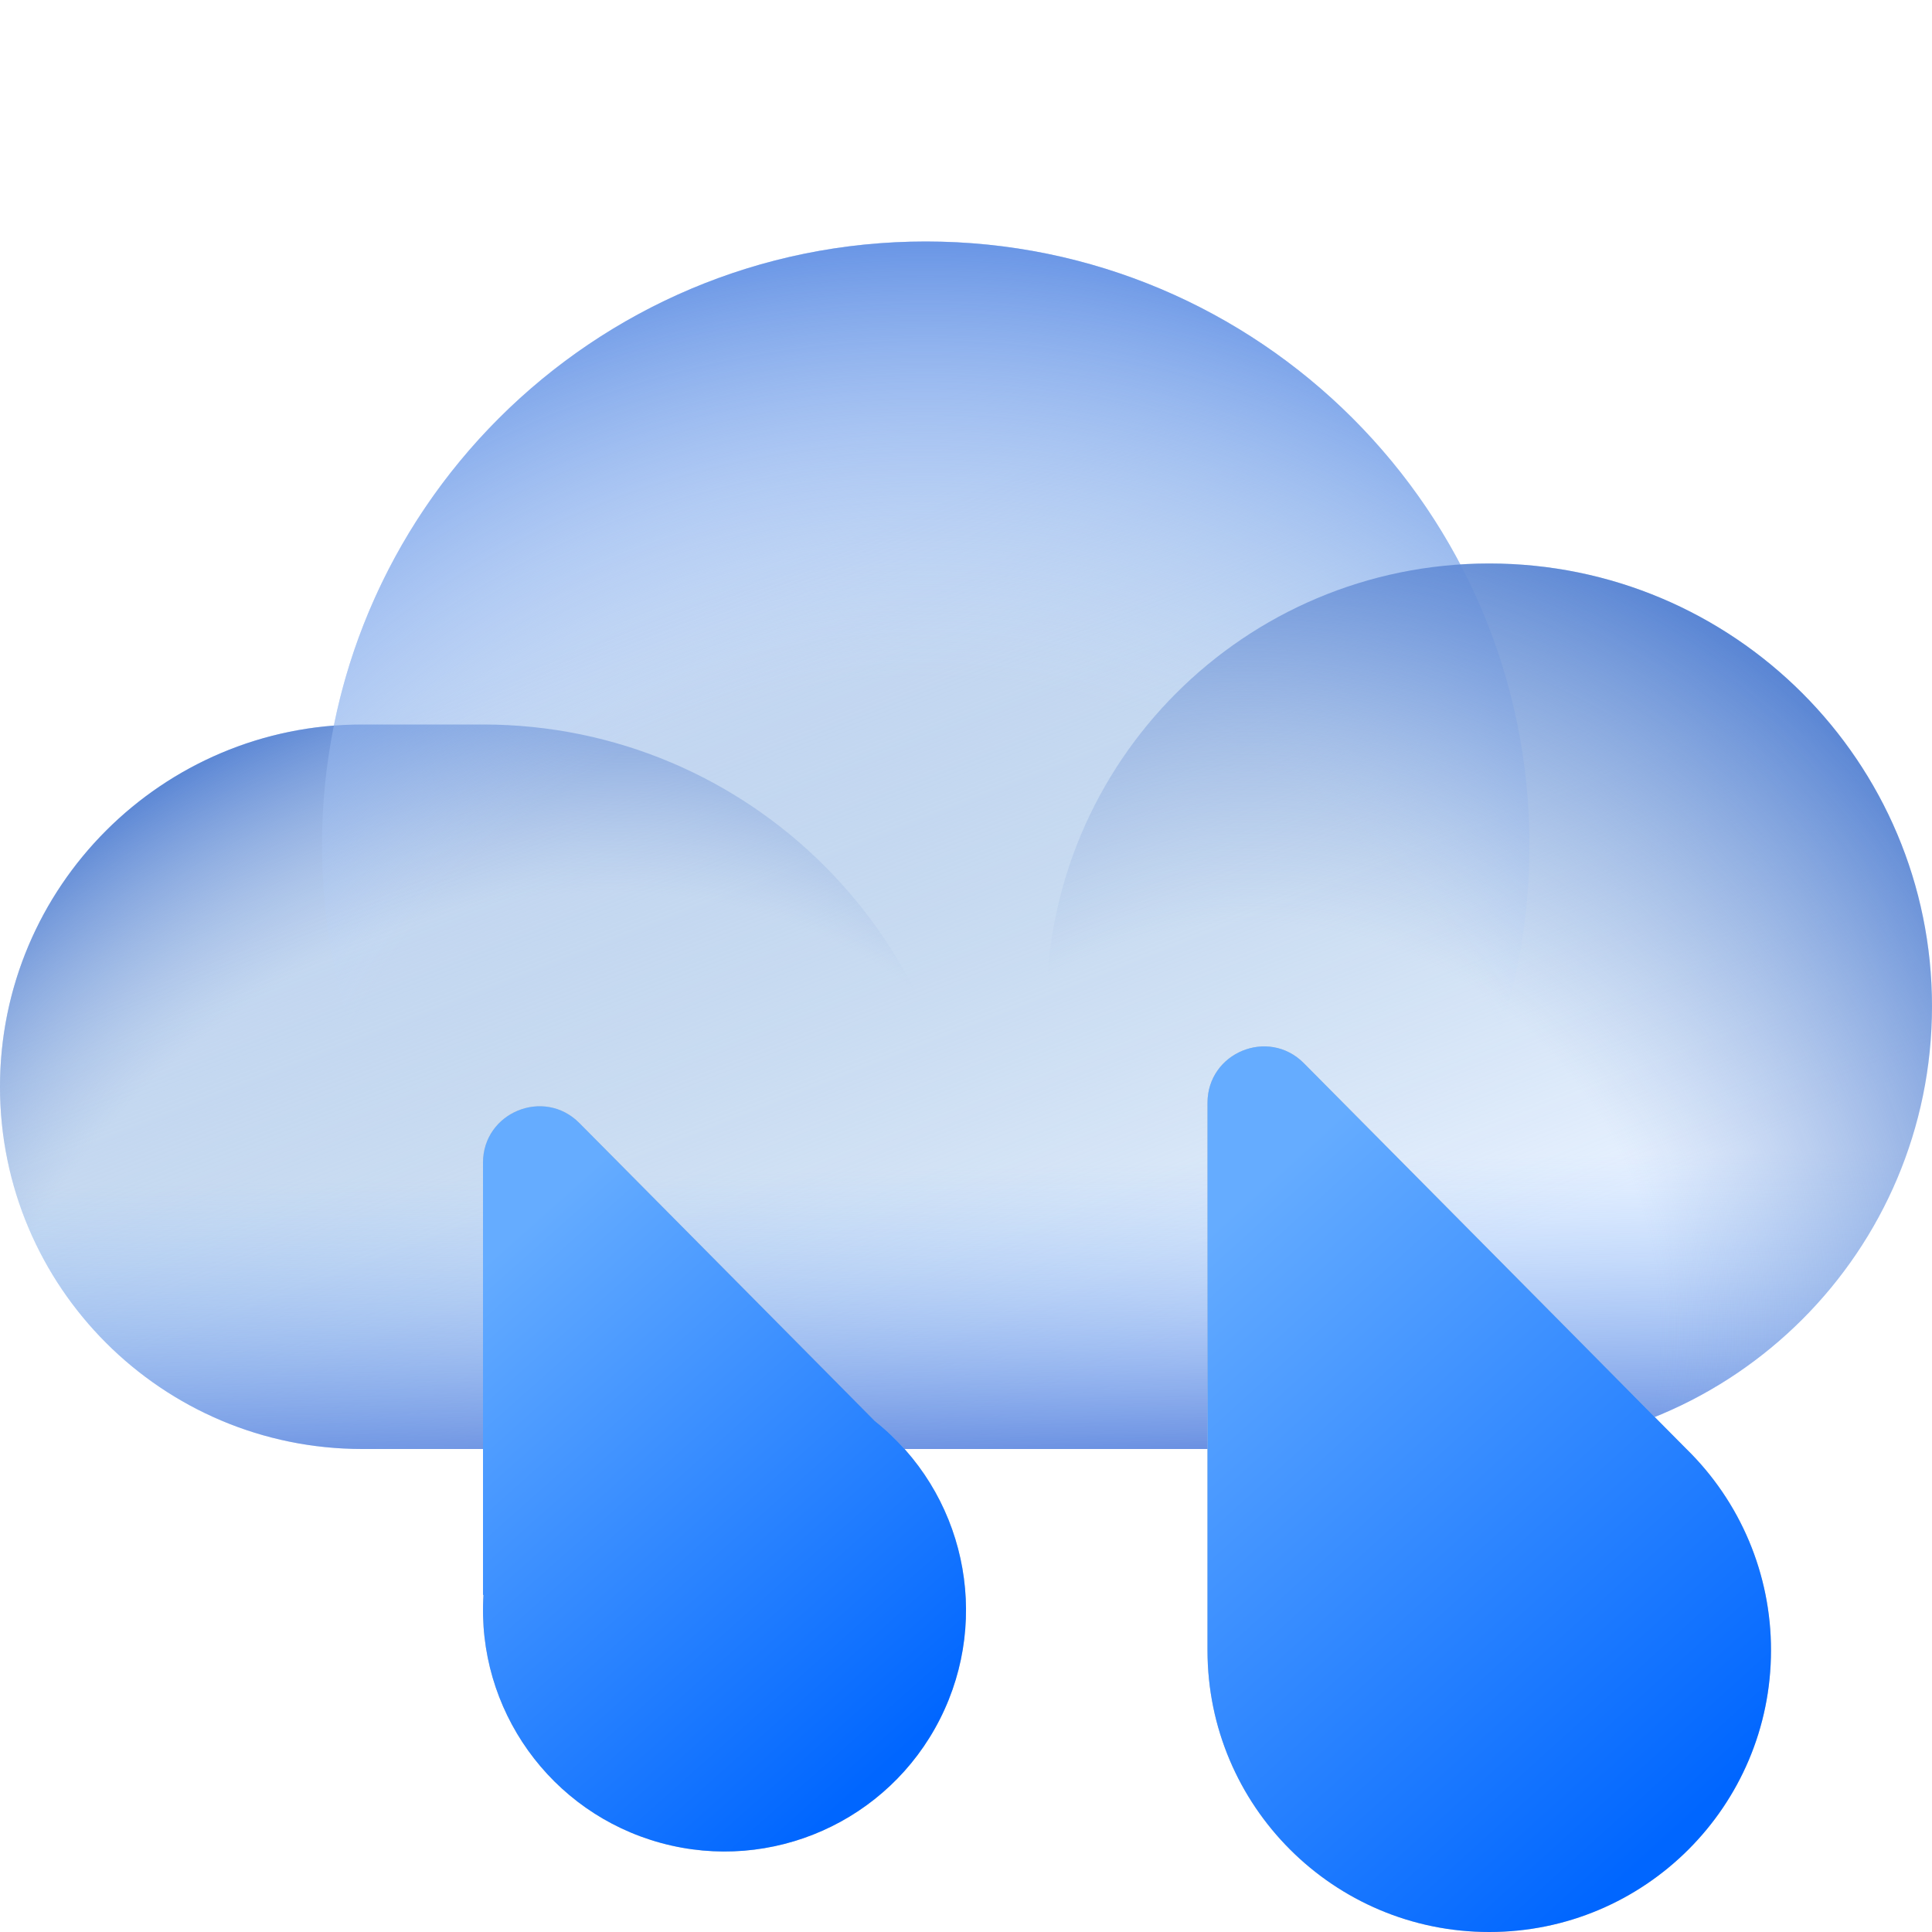
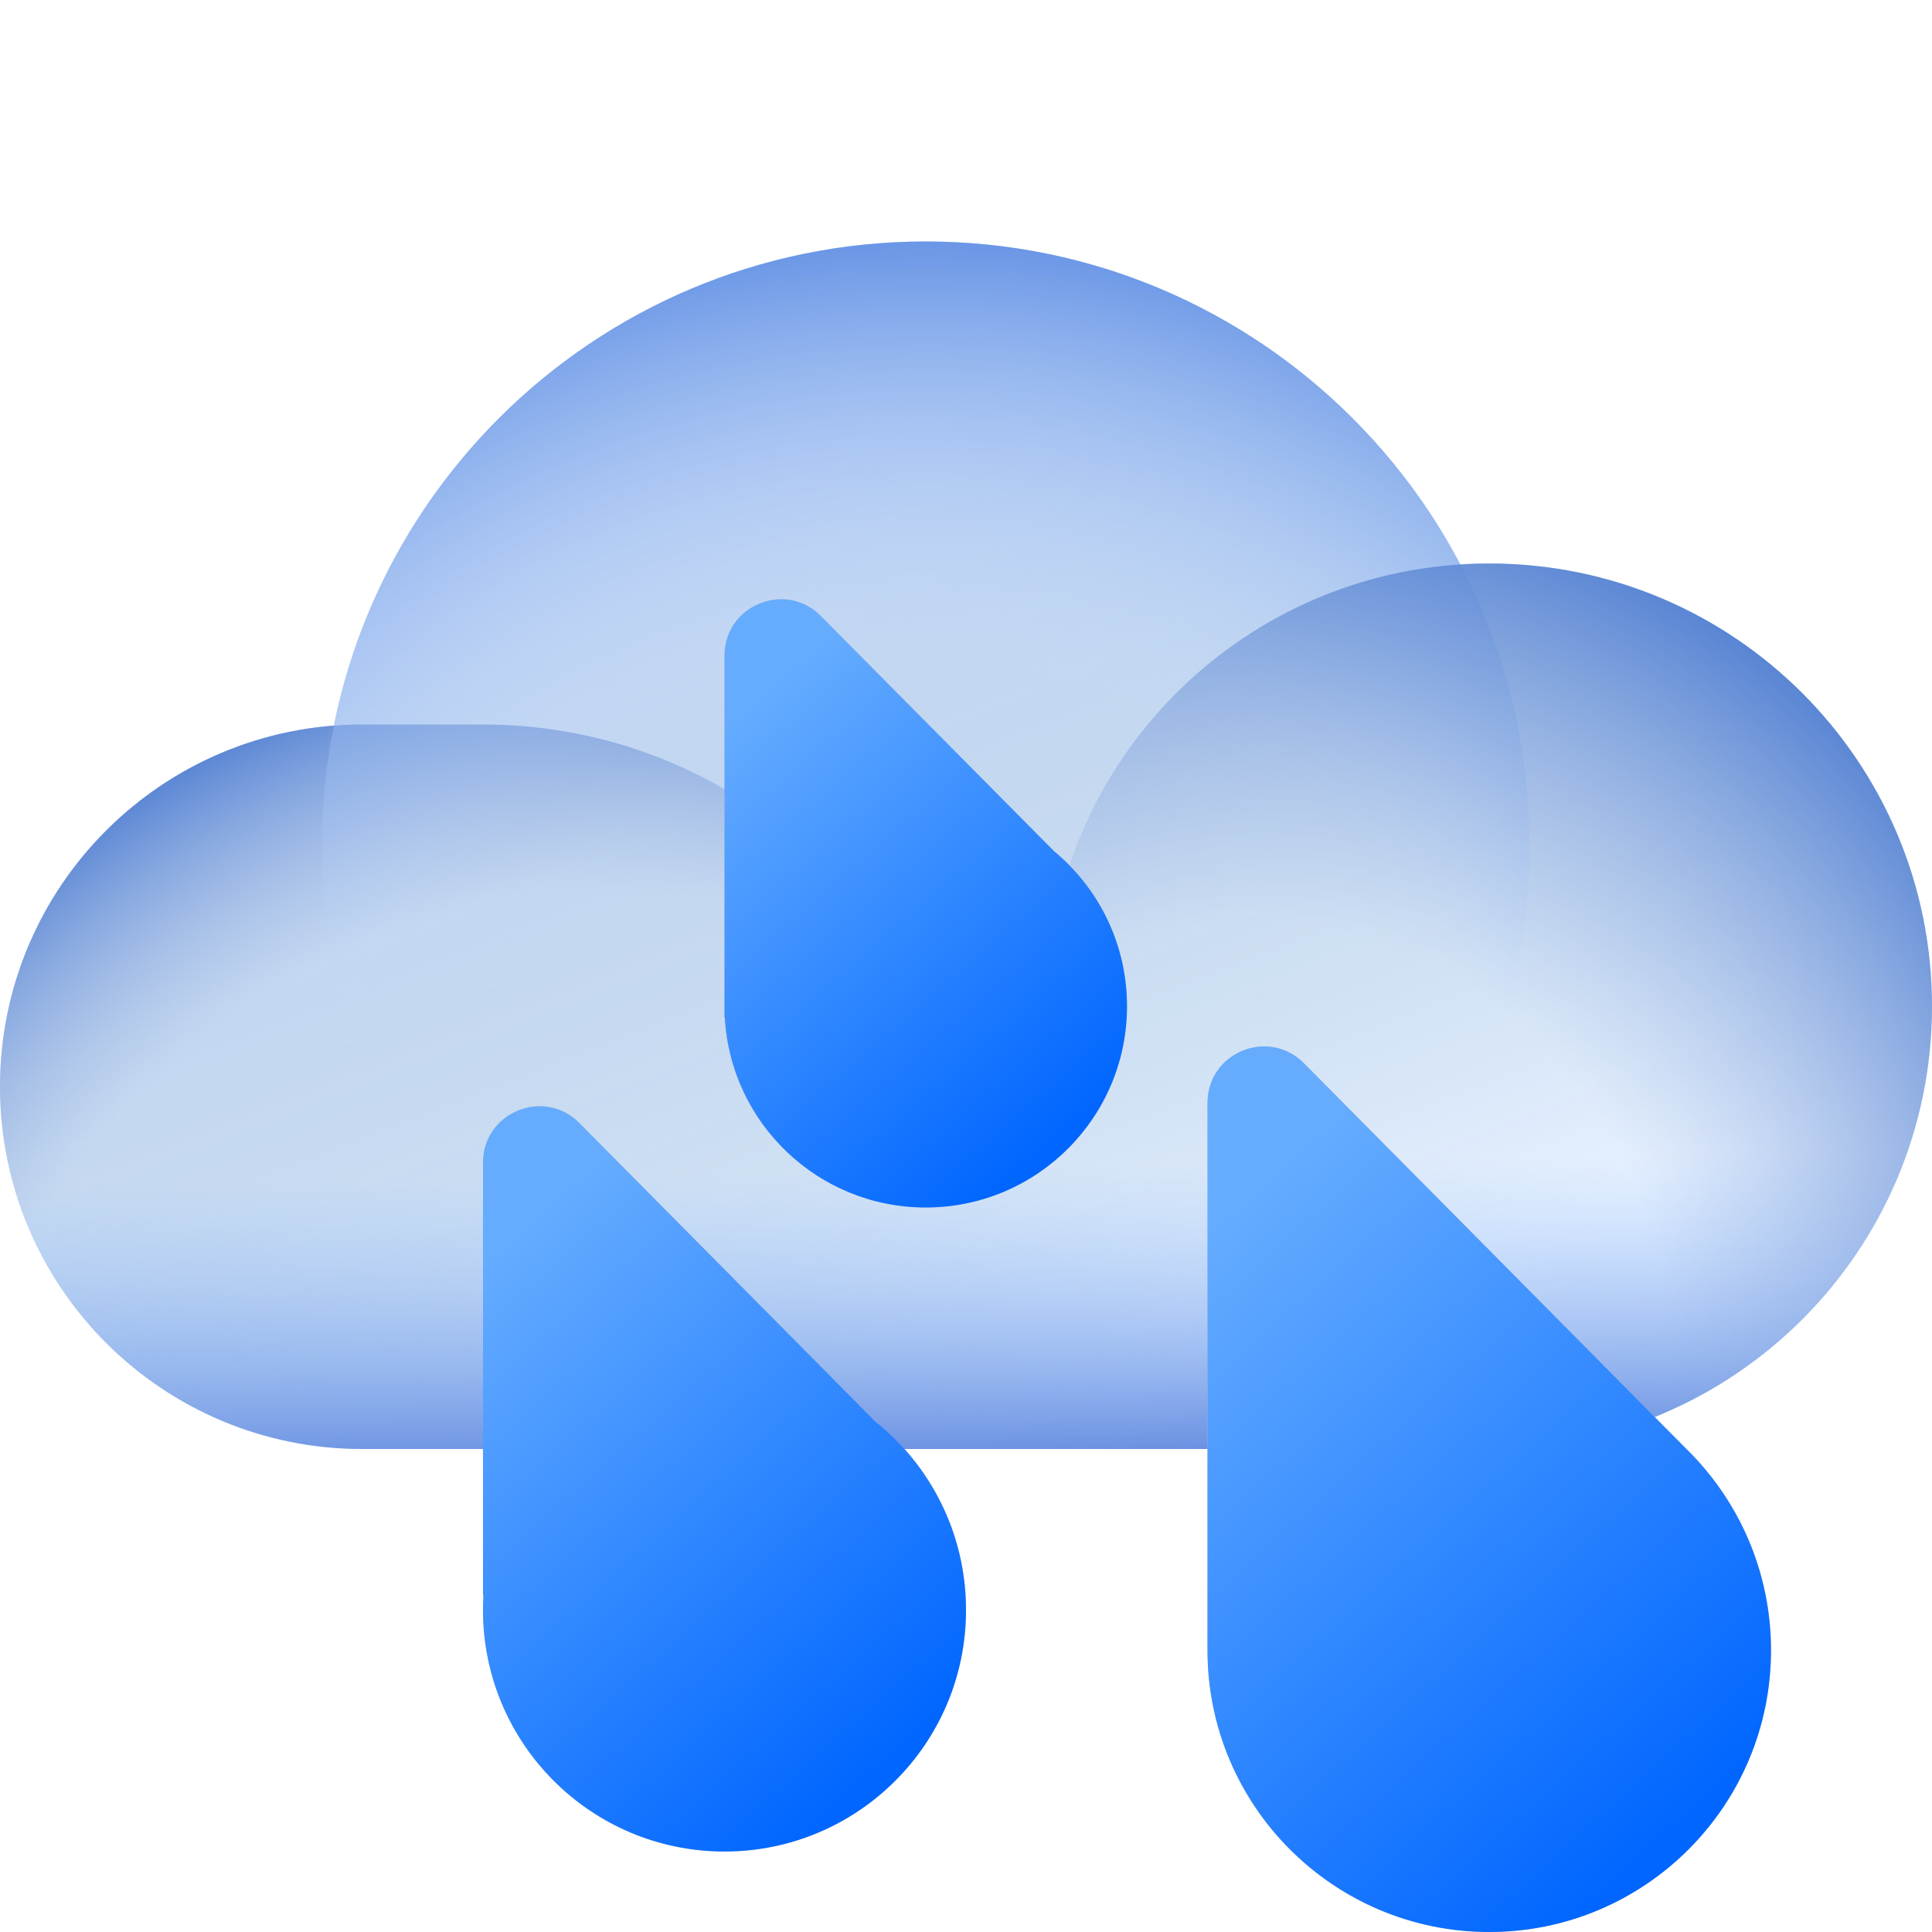
<svg xmlns="http://www.w3.org/2000/svg" fill="none" viewBox="0 0 72 72">
-   <path fill="#E7F1FF" fill-rule="evenodd" d="M13.5 54h42C64.613 54 72 46.613 72 37.5S64.613 21 55.5 21c-.362 0-.72.012-1.077.035C50.657 13.879 43.148 9 34.5 9c-10.9 0-19.99 7.75-22.058 18.04C5.48 27.58 0 33.4 0 40.5 0 47.956 6.044 54 13.5 54Z" clip-rule="evenodd" />
-   <path fill="url(#a)" fill-rule="evenodd" d="M13.5 54h42C64.613 54 72 46.613 72 37.5S64.613 21 55.5 21c-.362 0-.72.012-1.077.035C50.657 13.879 43.148 9 34.5 9c-10.9 0-19.99 7.75-22.058 18.04C5.48 27.58 0 33.4 0 40.5 0 47.956 6.044 54 13.5 54Z" clip-rule="evenodd" />
-   <path fill="url(#b)" fill-rule="evenodd" d="M13.5 54h42C64.613 54 72 46.613 72 37.5S64.613 21 55.5 21c-.362 0-.72.012-1.077.035C50.657 13.879 43.148 9 34.5 9c-10.9 0-19.99 7.75-22.058 18.04C5.48 27.58 0 33.4 0 40.5 0 47.956 6.044 54 13.5 54Z" clip-rule="evenodd" />
+   <path fill="#E7F1FF" fill-rule="evenodd" d="M13.5 54h42C64.613 54 72 46.613 72 37.5S64.613 21 55.5 21c-.362 0-.721.012-1.077.035C50.657 13.879 43.148 9 34.5 9c-10.9 0-19.989 7.75-22.058 18.041C5.481 27.581 0 33.4 0 40.5 0 47.956 6.044 54 13.5 54Z" clip-rule="evenodd" />
+   <path fill="url(#a)" fill-rule="evenodd" d="M13.5 54h42C64.613 54 72 46.613 72 37.5S64.613 21 55.5 21c-.362 0-.721.012-1.077.035C50.657 13.879 43.148 9 34.5 9c-10.9 0-19.989 7.75-22.058 18.041C5.481 27.581 0 33.4 0 40.5 0 47.956 6.044 54 13.5 54Z" clip-rule="evenodd" />
+   <path fill="url(#b)" fill-rule="evenodd" d="M13.5 54h42C64.613 54 72 46.613 72 37.5S64.613 21 55.5 21c-.362 0-.721.012-1.077.035C50.657 13.879 43.148 9 34.5 9c-10.9 0-19.989 7.75-22.058 18.041C5.481 27.581 0 33.4 0 40.5 0 47.956 6.044 54 13.5 54Z" clip-rule="evenodd" />
  <path fill="url(#c)" d="M0 40.5C0 33.044 6.044 27 13.5 27H18c9.941 0 18 8.059 18 18v9H13.5C6.044 54 0 47.956 0 40.5Z" />
  <path fill="url(#d)" d="M12 31.5C12 19.074 22.074 9 34.5 9S57 19.074 57 31.5 46.926 54 34.5 54 12 43.926 12 31.5Z" />
  <circle cx="55.5" cy="37.5" r="16.5" fill="url(#e)" />
-   <path fill="#C4C4C4" fill-rule="evenodd" d="M45 61.5V41.1c0-1.875 2.27-2.81 3.591-1.478l14.25 14.371A10.469 10.469 0 0 1 66 61.5C66 67.3 61.299 72 55.5 72S45 67.3 45 61.5Z" clip-rule="evenodd" />
-   <path fill="url(#f)" fill-rule="evenodd" d="M45 61.5V41.1c0-1.875 2.27-2.81 3.591-1.478l14.25 14.371A10.469 10.469 0 0 1 66 61.5C66 67.3 61.299 72 55.5 72S45 67.3 45 61.5Z" clip-rule="evenodd" />
-   <path fill="#C4C4C4" fill-rule="evenodd" d="M18 59.441v-16.11c0-1.875 2.27-2.81 3.591-1.479l11.007 11.1a9 9 0 1 1-14.58 6.481l-.018.008Z" clip-rule="evenodd" />
-   <path fill="url(#g)" fill-rule="evenodd" d="M18 59.441v-16.11c0-1.875 2.27-2.81 3.591-1.479l11.007 11.1a9 9 0 1 1-14.58 6.481l-.018.008Z" clip-rule="evenodd" />
+   <path fill="#C4C4C4" fill-rule="evenodd" d="M45 61.5V41.101c0-1.875 2.271-2.81 3.591-1.479l14.25 14.371C64.79 55.899 66 58.559 66 61.5c0 5.799-4.701 10.5-10.5 10.5s-10.5-4.701-10.5-10.5Z" clip-rule="evenodd" />
+   <path fill="url(#f)" fill-rule="evenodd" d="M45 61.5V41.101c0-1.875 2.271-2.81 3.591-1.479l14.25 14.371C64.79 55.899 66 58.559 66 61.5c0 5.799-4.701 10.5-10.5 10.5s-10.5-4.701-10.5-10.5Z" clip-rule="evenodd" />
+   <path fill="#C4C4C4" fill-rule="evenodd" d="M18 59.441V43.331c0-1.875 2.271-2.81 3.591-1.479l11.007 11.101C34.671 54.602 36 57.146 36 60c0 4.971-4.029 9-9 9s-9-4.029-9-9c0-.19.006-.379.018-.566L18 59.441Z" clip-rule="evenodd" />
+   <path fill="url(#g)" fill-rule="evenodd" d="M18 59.441V43.331c0-1.875 2.271-2.81 3.591-1.479l11.007 11.101C34.671 54.602 36 57.146 36 60c0 4.971-4.029 9-9 9s-9-4.029-9-9c0-.19.006-.379.018-.566L18 59.441Z" clip-rule="evenodd" />
+   <path fill="#C4C4C4" fill-rule="evenodd" d="M27 37.5v-13.064c0-1.875 2.271-2.81 3.591-1.479l8.691 8.765C40.942 33.097 42 35.175 42 37.5c0 4.142-3.358 7.5-7.5 7.5-4.003 0-7.274-3.136-7.489-7.086L27 37.919v-.419Z" clip-rule="evenodd" />
+   <path fill="url(#h)" fill-rule="evenodd" d="M27 37.5v-13.064c0-1.875 2.271-2.81 3.591-1.479l8.691 8.765C40.942 33.097 42 35.175 42 37.5c0 4.142-3.358 7.5-7.5 7.5-4.003 0-7.274-3.136-7.489-7.086L27 37.919v-.419Z" clip-rule="evenodd" />
  <defs>
    <linearGradient id="a" x1="22.5" x2="36" y1="19.5" y2="54" gradientUnits="userSpaceOnUse">
      <stop stop-color="#C6D8F5" />
      <stop offset="1" stop-color="#89AFD1" stop-opacity="0" />
    </linearGradient>
    <linearGradient id="b" x1="32.1" x2="31.154" y1="55.593" y2="9" gradientUnits="userSpaceOnUse">
      <stop stop-color="#547DDA" />
      <stop offset=".257" stop-color="#93C2FF" stop-opacity="0" />
    </linearGradient>
    <linearGradient id="f" x1="60.751" x2="41.783" y1="69.823" y2="48.919" gradientUnits="userSpaceOnUse">
      <stop stop-color="#06F" />
      <stop offset="1" stop-color="#65ACFF" />
    </linearGradient>
    <linearGradient id="g" x1="31.501" x2="15.569" y1="67.168" y2="49.285" gradientUnits="userSpaceOnUse">
      <stop stop-color="#06F" />
      <stop offset="1" stop-color="#65ACFF" />
    </linearGradient>
+     <linearGradient id="h" x1="38.251" x2="25.282" y1="43.505" y2="28.64" gradientUnits="userSpaceOnUse">
+       <stop stop-color="#06F" />
+       <stop offset="1" stop-color="#65ACFF" />
+     </linearGradient>
    <radialGradient id="c" cx="0" cy="0" r="1" gradientTransform="matrix(-17.50002 -22.5 26.03843 -20.25213 19.5 54)" gradientUnits="userSpaceOnUse">
      <stop offset=".684" stop-color="#8FABDD" stop-opacity="0" />
      <stop offset="1" stop-color="#5582D3" />
    </radialGradient>
    <radialGradient id="d" cx="0" cy="0" r="1" gradientTransform="rotate(-90 42 7.5) scale(40.5)" gradientUnits="userSpaceOnUse">
      <stop offset=".599" stop-color="#C7DFFF" stop-opacity="0" />
      <stop offset="1" stop-color="#6B97E6" />
    </radialGradient>
-     <radialGradient id="e" cx="0" cy="0" r="1" gradientTransform="rotate(-56.31 69.69 -18.83) scale(31.7288)" gradientUnits="userSpaceOnUse">
+     <radialGradient id="e" cx="0" cy="0" r="1" gradientTransform="rotate(-56.31 69.68926 -18.8299) scale(31.7288)" gradientUnits="userSpaceOnUse">
      <stop offset=".478" stop-color="#8FABDD" stop-opacity="0" />
      <stop offset="1" stop-color="#5582D3" />
    </radialGradient>
  </defs>
</svg>
